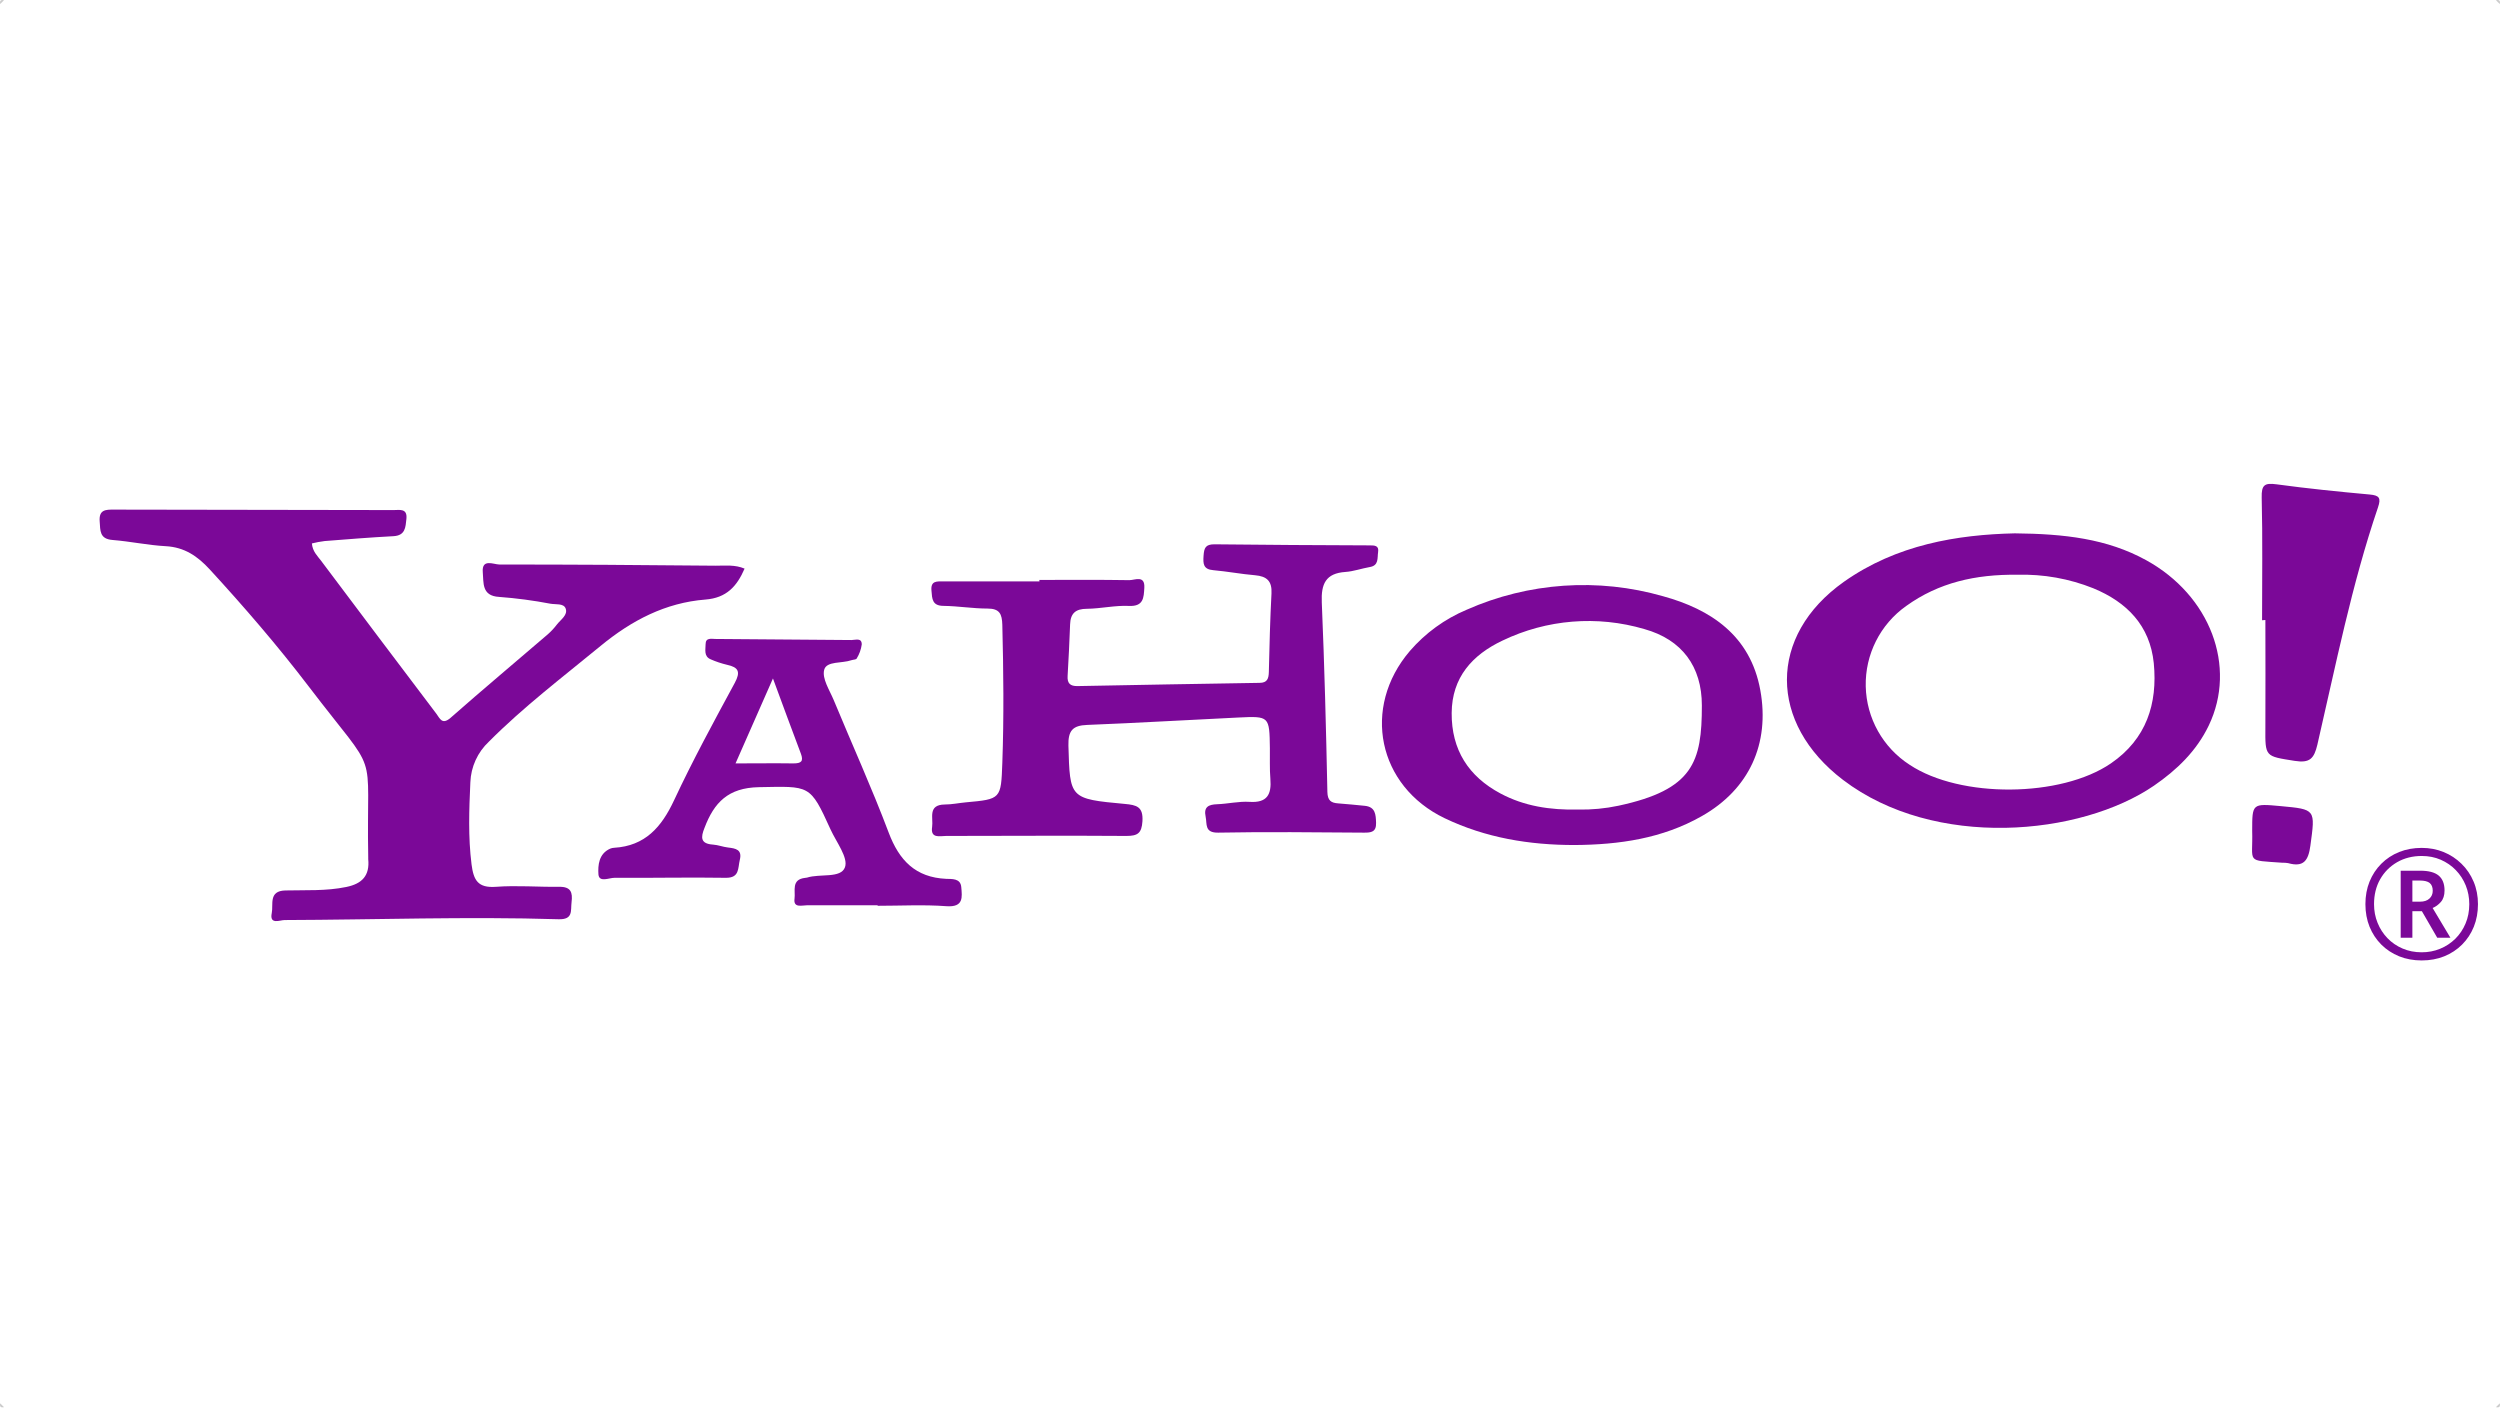
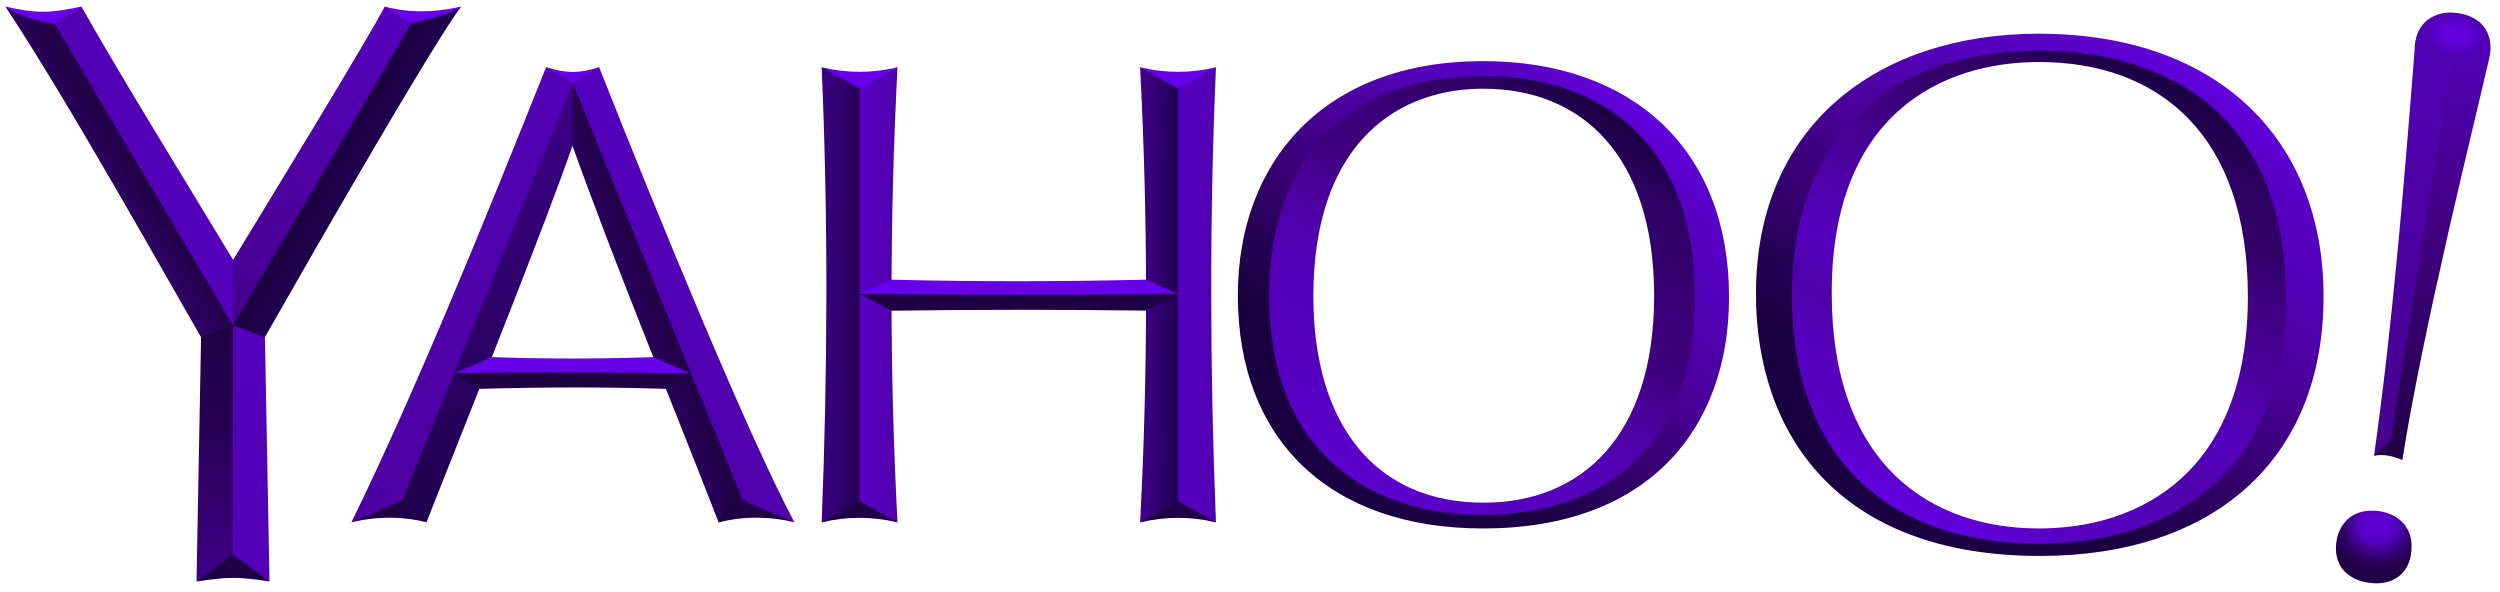
- <svg xmlns="http://www.w3.org/2000/svg" id="Layer_1" data-name="Layer 1" viewBox="0 0 652.11 367.11">
+ <svg xmlns="http://www.w3.org/2000/svg" xmlns:xlink="http://www.w3.org/1999/xlink" version="1.1" viewBox="0 0 502.5 118.93">
  <defs>
-     <style>.cls-1{fill:#cbcbcb;}.cls-2,.cls-3{fill:#7b0898;}.cls-3{font-size:40px;font-family:MyriadPro-Regular, Myriad Pro;}</style>
+     <radialGradient id="c" gradientUnits="userSpaceOnUse" cy="1680.7" cx="1214.2" gradientTransform="matrix(-1.223 -.2372 .15644 -.94671 2438.6 3564.7)" r="22.495">
+       <stop stop-color="#6700e8" offset="0" />
+       <stop stop-color="#5c00ce" offset=".399" />
+       <stop stop-color="#5600bf" stop-opacity=".045" offset=".701" />
+       <stop stop-color="#220047" stop-opacity="0" offset="1" />
+     </radialGradient>
+     <linearGradient id="j" y2="1916" gradientUnits="userSpaceOnUse" x2="397.81" gradientTransform="matrix(.60986 0 0 .60986 -1015.1 -735.2)" y1="1916" x1="372.77">
+       <stop stop-color="#5500bd" offset="0" />
+       <stop stop-color="#5200b2" offset="1" />
+     </linearGradient>
+     <linearGradient id="e" y2="1704.2" gradientUnits="userSpaceOnUse" x2="1198.6" gradientTransform="matrix(.60986 0 0 .60986 -1015.1 -735.2)" y1="1962.9" x1="1161.2">
+       <stop stop-color="#47008d" offset="0" />
+       <stop stop-color="#5100b3" offset="1" />
+     </linearGradient>
+     <radialGradient id="b" gradientUnits="userSpaceOnUse" cy="2013.9" cx="1159.1" gradientTransform="matrix(-.21925 .74474 -.78219 -.23028 1523.9 90.984)" r="24.948">
+       <stop stop-color="#6000d8" offset="0" />
+       <stop stop-color="#5c00cd" offset=".209" />
+       <stop stop-color="#5500be" offset=".374" />
+       <stop stop-color="#2d0062" offset="0.721" />
+       <stop stop-color="#210045" offset="1" />
+     </radialGradient>
+     <linearGradient id="g" y2="1699.4" xlink:href="#a" gradientUnits="userSpaceOnUse" x2="1020.9" gradientTransform="matrix(.60986 0 0 .60986 -1015.1 -735.2)" y1="2003.7" x1="829.87" />
+     <linearGradient id="a">
+       <stop stop-color="#1b0041" offset="0" />
+       <stop stop-color="#1b0041" offset=".1" />
+       <stop stop-color="#1b0041" offset=".205" />
+       <stop stop-color="#240052" offset="0.3" />
+       <stop stop-color="#32006a" offset="0.4" />
+       <stop stop-color="#3d007d" offset=".5" />
+       <stop stop-color="#490098" offset="0.6" />
+       <stop stop-color="#4f00a8" offset=".7" />
+       <stop stop-color="#5500bc" offset=".803" />
+       <stop stop-color="#5700c2" offset="0.9" />
+       <stop stop-color="#6000da" offset="1" />
+     </linearGradient>
+     <linearGradient id="f" y2="1983.8" gradientUnits="userSpaceOnUse" x2="829.28" gradientTransform="matrix(.60986 0 0 .60986 -1015.1 -735.2)" y1="1699.3" x1="979.93">
+       <stop stop-color="#1e0046" offset="0" />
+       <stop stop-color="#2d0061" offset=".1" />
+       <stop stop-color="#33006b" offset=".205" />
+       <stop stop-color="#400082" offset="0.3" />
+       <stop stop-color="#490096" offset="0.4" />
+       <stop stop-color="#5000ac" offset=".5" />
+       <stop stop-color="#5500bd" offset="0.6" />
+       <stop stop-color="#4f00a8" offset=".7" />
+       <stop stop-color="#5500bc" offset=".803" />
+       <stop stop-color="#5700c2" offset="0.9" />
+       <stop stop-color="#6000da" offset="1" />
+     </linearGradient>
+     <linearGradient id="i" y2="1725.7" xlink:href="#a" gradientUnits="userSpaceOnUse" x2="664.27" gradientTransform="matrix(.60986 0 0 .60986 -1015.1 -735.2)" y1="1978" x1="462.79" />
+     <linearGradient id="h" y2="1962.4" gradientUnits="userSpaceOnUse" x2="471.28" gradientTransform="matrix(.60986 0 0 .60986 -1015.1 -735.2)" y1="1725.4" x1="632.18">
+       <stop stop-color="#1c0044" offset="0" />
+       <stop stop-color="#2f0065" offset=".1" />
+       <stop stop-color="#34006d" offset=".205" />
+       <stop stop-color="#3b007a" offset="0.3" />
+       <stop stop-color="#3c007a" offset="0.4" />
+       <stop stop-color="#490096" offset=".5" />
+       <stop stop-color="#5000ab" offset="0.6" />
+       <stop stop-color="#5400ba" offset=".7" />
+       <stop stop-color="#5500bc" offset=".803" />
+       <stop stop-color="#5700c2" offset="0.9" />
+       <stop stop-color="#5c00ce" offset="1" />
+     </linearGradient>
+     <linearGradient id="l" y2="1856.8" gradientUnits="userSpaceOnUse" x2="372.85" gradientTransform="matrix(.60986 0 0 .60986 -1015.1 -735.2)" y1="1856.8" x1="163.23">
+       <stop stop-color="#6700e8" offset="0" />
+       <stop stop-color="#6700e8" offset=".5" />
+       <stop stop-color="#6700e8" offset="1" />
+     </linearGradient>
+     <linearGradient id="k" y2="1999.1" gradientUnits="userSpaceOnUse" x2="373.36" gradientTransform="matrix(.60986 0 0 .60986 -1015.1 -735.2)" y1="1999.1" x1="347.46">
+       <stop stop-color="#3f008b" offset="0" />
+       <stop stop-color="#220050" offset="1" />
+     </linearGradient>
+     <linearGradient id="n" y2="1713.2" gradientUnits="userSpaceOnUse" x2="163.25" gradientTransform="matrix(.60986 0 0 .60986 -1015.1 -735.2)" y1="1713.2" x1="138.23">
+       <stop stop-color="#390080" offset="0" />
+       <stop stop-color="#31006e" offset=".5" />
+       <stop stop-color="#250056" offset="1" />
+     </linearGradient>
+     <linearGradient id="m" y2="1838.2" gradientUnits="userSpaceOnUse" x2="187.85" gradientTransform="matrix(.60986 0 0 .60986 -1015.1 -735.2)" y1="1838.2" x1="162.66">
+       <stop stop-color="#5a00c9" offset="0" />
+       <stop stop-color="#4f00a8" offset="1" />
+     </linearGradient>
+     <linearGradient id="q" y2="1909.6" gradientUnits="userSpaceOnUse" x2="51.417" gradientTransform="matrix(.60986 0 0 .60986 -1015.1 -735.2)" y1="1909.6" x1="-103.64">
+       <stop stop-color="#6700e8" offset="0" />
+       <stop stop-color="#6700e8" offset=".506" />
+       <stop stop-color="#6700e8" offset="1" />
+     </linearGradient>
+     <linearGradient id="s" y2="1718.5" gradientUnits="userSpaceOnUse" x2="-26.132" gradientTransform="matrix(.60986 0 0 .60986 -1015.1 -735.2)" y1="2005.1" x1="-169.29">
+       <stop stop-color="#4d00a1" offset="0" />
+       <stop stop-color="#5200b4" offset="1" />
+     </linearGradient>
+     <linearGradient id="y" y2="2047" gradientUnits="userSpaceOnUse" x2="-253.6" gradientTransform="matrix(.60986 0 0 .60986 -1015.1 -735.2)" y1="1878.8" x1="-253.6">
+       <stop stop-color="#210045" offset="0" />
+       <stop stop-color="#25004d" offset=".25" />
+       <stop stop-color="#2b005c" offset=".5" />
+       <stop stop-color="#340071" offset=".749" />
+       <stop stop-color="#3e0088" offset="1" />
+     </linearGradient>
+     <linearGradient id="x" y2="2047.3" gradientUnits="userSpaceOnUse" x2="-227.23" gradientTransform="matrix(.60986 0 0 .60986 -1015.1 -735.2)" y1="1877.2" x1="-248.82">
+       <stop stop-color="#5500bd" offset="0" />
+       <stop stop-color="#5300b5" offset="1" />
+     </linearGradient>
+     <linearGradient id="w" y2="1838.7" gradientUnits="userSpaceOnUse" x2="-273.09" gradientTransform="matrix(.60986 0 0 .60986 -1015.1 -735.2)" y1="1850.7" x1="-291.09">
+       <stop stop-color="#27005d" stop-opacity=".98" offset="0" />
+       <stop stop-color="#2b005d" offset=".318" />
+       <stop stop-color="#280055" offset=".598" />
+       <stop stop-color="#24004d" offset=".809" />
+       <stop stop-color="#230049" offset="1" />
+     </linearGradient>
+     <linearGradient id="v" y2="1877.6" gradientUnits="userSpaceOnUse" x2="-250.33" gradientTransform="matrix(.60986 0 0 .60986 -1015.1 -735.2)" y1="1669.7" x1="-349.94">
+       <stop stop-color="#5100b2" offset="0" />
+       <stop stop-color="#5500bd" offset="1" />
+     </linearGradient>
+     <linearGradient id="u" y2="1877.2" gradientUnits="userSpaceOnUse" x2="-249.85" gradientTransform="matrix(.60986 0 0 .60986 -1015.1 -735.2)" y1="1667.8" x1="-149.7">
+       <stop stop-color="#5500bd" offset="0" />
+       <stop stop-color="#47008d" offset="1" />
+     </linearGradient>
+     <linearGradient id="t" y2="1819.8" gradientUnits="userSpaceOnUse" x2="-190.68" gradientTransform="matrix(.60986 0 0 .60986 -1015.1 -735.2)" y1="1808.7" x1="-209.43">
+       <stop stop-color="#1b0041" offset="0" />
+       <stop stop-color="#21004f" offset="1" />
+     </linearGradient>
+     <linearGradient id="r" y2="1759.1" gradientUnits="userSpaceOnUse" x2="-26.7" gradientTransform="matrix(.60986 0 0 .60986 -1015.1 -735.2)" y1="2007.7" x1="-122.89">
+       <stop stop-color="#21004e" offset="0" />
+       <stop stop-color="#39007f" offset="1" />
+     </linearGradient>
+     <linearGradient id="p" y2="1938.5" gradientUnits="userSpaceOnUse" x2="63.199" gradientTransform="matrix(.60986 0 0 .60986 -1015.1 -735.2)" y1="1945.5" x1="44.989">
+       <stop stop-color="#2a005a" offset="0" />
+       <stop stop-color="#210046" offset="1" />
+     </linearGradient>
+     <linearGradient id="o" y2="2003.3" gradientUnits="userSpaceOnUse" x2="115.15" gradientTransform="matrix(.60986 0 0 .60986 -1015.1 -735.2)" y1="1718.1" x1="-24.637">
+       <stop stop-color="#5500bd" offset="0" />
+       <stop stop-color="#5000ac" offset="1" />
+     </linearGradient>
+     <linearGradient id="d" y2="1701.9" gradientUnits="userSpaceOnUse" y1="1962.2" gradientTransform="matrix(.60986 0 0 .60986 -1015.1 -735.2)" x2="1225" x1="1177.8">
+       <stop stop-color="#210045" offset="0" />
+       <stop stop-color="#430085" offset=".594" />
+       <stop stop-color="#5000b2" offset="1" />
+     </linearGradient>
  </defs>
-   <path class="cls-1" d="M-300-159l-1,1C-301.19-158.86-300.86-159.19-300-159Z" transform="translate(301.05 159.05)" />
-   <path class="cls-1" d="M351-158l-1-1C350.86-159.19,351.19-158.86,351-158Z" transform="translate(301.05 159.05)" />
-   <path class="cls-1" d="M-301,207l1,1C-300.86,208.19-301.19,207.86-301,207Z" transform="translate(301.05 159.05)" />
-   <path class="cls-1" d="M350,208l1-1C351.19,207.86,350.86,208.19,350,208Z" transform="translate(301.05 159.05)" />
-   <path class="cls-2" d="M-219.69-17.3c.15,2.09,1.45,3.26,2.4,4.53q15,20,30.06,39.89c.93,1.23,1.48,3,3.71,1.07,8.37-7.37,16.93-14.54,25.39-21.81a17.46,17.46,0,0,0,2.37-2.56c1-1.28,2.88-2.45,2.26-4.14-.51-1.42-2.62-1-4-1.26a118,118,0,0,0-13.36-1.77c-4.63-.26-4-3.76-4.26-6.45-.3-3.64,2.85-2,4.34-2,18.82,0,37.64.12,56.46.31,2.45,0,5-.3,7.49.76-2,4.63-4.72,7.64-10.21,8.07-10.43.82-19.26,5.44-27.33,12.08-9.91,8.15-20.12,15.91-29.17,25A15.31,15.31,0,0,0-178.36,45c-.33,7.16-.59,14.26.31,21.42.53,4.16,1.68,6.19,6.35,5.85,5.46-.41,11,.07,16.48,0,3.1-.06,3.57,1.46,3.26,4-.27,2.24.48,4.58-3.42,4.46-23.81-.74-47.63.13-71.44.21-1.22,0-4,1.31-3.34-1.84.45-2.23-.88-5.77,3.53-5.88,5.31-.13,10.63.19,15.92-.91,4.16-.85,6.13-3,5.71-7.26a4.17,4.17,0,0,1,0-.5c-.57-30,3.39-19.73-15.54-44.56C-228.62,9.4-237.32-.7-246.34-10.52c-3.19-3.46-6.59-5.8-11.48-6.06-4.64-.25-9.24-1.25-13.88-1.62-3.42-.27-3.17-2.45-3.35-4.86-.23-3.09,1.6-3.07,3.75-3.06q36.47.07,72.94.12c1.51,0,3.61-.53,3.32,2.29-.23,2.2-.27,4.35-3.39,4.52-6,.32-12,.8-17.94,1.27A27.65,27.65,0,0,0-219.69-17.3Z" transform="translate(301.05 159.05)" />
-   <path class="cls-2" d="M-29.95-7.78c7.83,0,15.66-.07,23.49.06,1.44,0,4.09-1.39,3.9,2C-2.71-3.18-2.74-.8-6.6-1c-3.62-.17-7.29.71-10.94.75-2.93,0-4.28,1.17-4.38,4.06-.16,4.49-.39,9-.65,13.46-.12,1.93.67,2.68,2.6,2.64q23.71-.46,47.45-.84c2.05,0,2.4-1.12,2.44-2.87.16-6.83.33-13.65.69-20.47C30.78-7.47,29.4-8.73,26.34-9c-3.64-.3-7.25-1-10.9-1.32-2.64-.22-2.69-1.68-2.55-3.75s.51-3,2.84-3c13.49.17,27,.22,40.48.28,1.26,0,2.49,0,2.21,1.75-.24,1.52.25,3.5-2.17,3.9C54.12-10.77,52-10,49.89-9.86c-5.16.35-6.36,3.15-6.16,7.93.7,16.47,1.12,33,1.46,49.44.05,2.31,1,2.87,2.83,3,2.32.21,4.65.37,7,.64,2.7.31,2.8,2.27,2.87,4.41.08,2.43-1.29,2.6-3.18,2.58-12.66-.08-25.32-.25-38,0-3.63.06-2.87-2.24-3.28-4.18-.54-2.55.77-3.15,3-3.23,2.82-.1,5.66-.8,8.46-.62,4.6.3,5.76-1.92,5.43-6-.22-2.65-.09-5.33-.13-8-.12-8.33-.12-8.39-8.21-8-13.14.62-26.28,1.42-39.43,1.93-3.84.14-5,1.53-4.91,5.4.4,13.78.26,13.88,14.71,15.21,3.1.28,4.82.73,4.6,4.51C-3.25,58.34-4.33,59-7.26,59c-15.65-.12-31.31,0-47,0-1.64,0-4.13.77-3.65-2.37.35-2.28-1.22-5.77,3.3-5.83,1.82,0,3.64-.39,5.46-.56,9.21-.84,9.21-.84,9.55-10.29.43-12,.3-24,0-36-.08-2.85-.7-4.26-3.85-4.26-3.82,0-7.64-.65-11.46-.7-3,0-3-1.84-3.17-3.94-.27-2.71,1.49-2.44,3.17-2.44h25Z" transform="translate(301.05 159.05)" />
-   <path class="cls-2" d="M224.51-19.93c12.82.13,24,1.36,34.25,7,16.71,9.2,23.72,27.71,16.33,43.13-3.19,6.64-8.3,11.57-14.29,15.69C241.63,59,203.6,62.6,179.69,44.38,160.29,29.6,160,6.82,179.93-7.3,193.68-17,209.51-19.59,224.51-19.93Zm.67,10.8c-11-.14-20.57,2.08-29,8.14a25,25,0,0,0,.92,41.45c13.18,8.74,39.43,8.56,52.49-.4,9.23-6.34,12.19-15.53,11.16-26.14-1-9.79-7-15.9-15.77-19.52A49.56,49.56,0,0,0,225.18-9.13Z" transform="translate(301.05 159.05)" />
-   <path class="cls-2" d="M109.67,61.37c-11.78,0-23.18-1.86-33.9-7C58.34,46,54.08,25.52,66.71,10.75A40.14,40.14,0,0,1,81.51,0a75.32,75.32,0,0,1,51.26-3.52C145.19-.1,155.54,6.72,158.12,21c2.52,13.92-2.88,25.81-15.25,32.82C132.58,59.69,121.28,61.29,109.67,61.37Zm.94-9.25a46.33,46.33,0,0,0,10.5-1c19.5-4.19,21.77-11.37,21.76-26.16,0-10.15-5.18-17.17-15-19.92a51.71,51.71,0,0,0-37,3C83,11.77,77.67,17.63,77.61,26.94c-.06,9.57,4.37,16.54,12.76,21C96.56,51.24,103.26,52.27,110.61,52.12Z" transform="translate(301.05 159.05)" />
-   <path class="cls-2" d="M-72.12,77.09c-6.16,0-12.33,0-18.49,0-1.27,0-3.55.77-3.19-1.74.28-2-.92-5,2.75-5.41a2.74,2.74,0,0,0,.5-.07c3.4-1.09,8.82.27,9.9-2.69.92-2.51-2.26-6.58-3.77-9.9-5.37-11.84-5.38-11.23-18.7-11-8,.16-11.66,4-14.16,10.61-1,2.47-1.1,4.16,2.23,4.37,1.31.09,2.6.61,3.91.76,2,.23,3.74.54,3.06,3.25-.52,2.11,0,4.71-3.68,4.65-9.66-.16-19.32.07-29,0-1.44,0-4,1.29-4.19-.88-.16-2.38.08-5.42,3.08-6.73a3,3,0,0,1,1-.22c8.12-.48,12.38-5.4,15.65-12.4,4.86-10.39,10.35-20.49,15.82-30.59,1.58-2.92,1-4.09-2-4.74a25,25,0,0,1-4.25-1.42C-117.52,12.17-117,10.4-117,9c0-1.8,1.49-1.38,2.59-1.38q17.74.12,35.48.28c1,0,2.69-.68,2.66,1.17a9.44,9.44,0,0,1-1.32,3.65c-.15.3-.9.28-1.37.44-2.45.87-6.48.18-7.1,2.48s1.39,5.3,2.47,7.9c4.77,11.53,9.94,22.9,14.34,34.57,2.74,7.28,7,11.71,15,12.08,1.44.07,3.74-.2,3.94,2.14.22,2.61.67,5.3-3.82,5-6-.45-12-.11-18-.11ZM-99.43,17.92l-9.76,22.16c5.48,0,10.29-.07,15.1,0,2.07,0,2.69-.56,1.93-2.58C-94.5,31.33-96.77,25.1-99.43,17.92Z" transform="translate(301.05 159.05)" />
-   <path class="cls-2" d="M289,2.74c0-10.66.16-21.31-.1-32-.08-3.29.74-3.88,3.86-3.46,8.07,1.1,16.19,1.92,24.31,2.66,2.53.23,3,.9,2.16,3.37-6.87,20.2-11,41.13-15.8,61.85-.87,3.7-2,4.88-5.92,4.26-7.73-1.23-7.71-1-7.65-8.75.06-9.32,0-18.65,0-28Z" transform="translate(301.05 159.05)" />
-   <path class="cls-2" d="M286.42,57.67c0-7.13,0-7.13,7.33-6.46,9.33.86,9.13.83,7.85,10.33-.53,3.91-1.77,5.69-5.82,4.55a7.27,7.27,0,0,0-1.48-.1C284.55,65.28,286.67,66.17,286.42,57.67Z" transform="translate(301.05 159.05)" />
-   <text class="cls-3" transform="translate(615.05 250.12)">®</text>
+   <g transform="translate(1009.8 -337.49)">
+     <g transform="matrix(.5 0 0 .5 -379.18 197.8)">
+       <g>
+         <path d="m-272.82 284.69c7.662 1.281 12.78 5.971 12.78 14.045 0 2.672-1.101 6.435-1.837 9.615-5.134 22.63-25.182 102.59-33.623 155.96l-7.767-7.767 24.719-164.16z" fill="url(#d)" />
+         <path d="m-772.42 306.42c-10.347 2.478-20.506 2.41-30.493 0l15.856 16.466z" fill="#6700e8" />
+         <path d="m-930.94 306.42c10.347 2.478 20.506 2.41 30.493 0l-15.856 16.466z" fill="#6700e8" />
+         <path d="m-1020.4 306.36c23.383 59.178 60.182 148.75 78.517 182.98l-27.144-8.294-67.165-167.97z" fill="url(#o)" />
+         <path d="m-1041.7 306.35c7.468 2.502 13.662 2.655 21.264 0l-15.113 9.284z" fill="#6700e8" />
+         <path d="m-1031 312.81 68.439 167.85c-4.049 4.385-5.855 6.686-9.792 8.738-19.836-51.091-41.139-102.2-59.186-152.63l-8.909-15.103z" fill="url(#p)" />
+         <path d="m-1089.8 489.33-20.204-7.156 71.141-166.91 7.928-2.451v24.711c-11.062 31.919-39.135 101.95-58.866 151.81z" fill="url(#r)" />
+         <path d="m-1106.6 282.03 6.708 15.246 17.076-7.928 6.944-7.318c-10.985 2.492-20.893 2.575-30.729 0z" fill="#6700e8" />
+         <path d="m-1154.8 414.97-11.587 4.269-7.318-12.807 72.573-115.87 5.189-1.777c7.162-1.618 14.973-3.354 20.061-6.761-11.525 15.569-53.493 88.344-78.917 132.95z" fill="url(#t)" />
+         <path d="m-1170.6 413.15 3.049-3.049 71.795-121.34-10.809-6.735c-8.668 16.146-40.638 68.392-60.986 101.85l-9.758 18.296z" fill="url(#u)" />
+         <path d="m-1228.5 282.03c15.916 28.207 40.349 67.667 60.986 101.85v26.224l-4.879 4.879-71.354-126.85z" fill="url(#v)" />
+         <path d="m-1240.3 289.7 11.761-7.672c-12.62 2.691-17.899 2.863-30.493 0l4.879 5.489z" fill="#6700e8" />
+         <path d="m-1167.6 410.1-5.489 7.928-7.318-3.049c-13.625-23.55-53.678-95.287-78.672-132.95 5.066 3.671 11.911 5.686 19.817 6.97z" fill="url(#w)" />
+         <path fill="url(#x)" d="m-1152.9 513.16-20.735-9.758 1.83-86.6 4.269-6.708 12.807 4.879z" />
+         <path d="m-1167.6 506.45-14.637 6.708 1.829-98.187 12.807-4.879z" fill="url(#y)" />
+         <path d="m-1120 489.38c25.444-51.864 53.737-121.41 78.294-183.04l10.746 6.474-69.462 169.92-14.089 4.812z" fill="url(#s)" />
+         <path d="m-963.25 480.35 21.352 8.992c-8.191-2.065-19.278-2.857-30.42 0.052l4.169-10.267z" fill="#200045" />
+         <path d="m-1078.5 429.38 15.012-6.442c21.625 0.76 43.249 0.749 64.874 0l15.228 6.63-14.177 3.1h-70.184z" fill="url(#q)" />
+         <path d="m-1068.5 435.71-10.08-6.334c31.673-0.484 63.394-0.445 95.168 0.189l-10.08 6.145c-25.003-0.81-50.005-0.713-75.008 0z" fill="#200045" />
+         <path d="m-900.44 489.38-21.345-7.318v-164.05l6.099-3.049 15.246-8.538c-3.164 60.878-3.233 121.86 0 182.96z" fill="url(#m)" />
+         <path d="m-915.69 480.84v4.269l-15.247 4.269c2.424-60.889 2.656-121.87 0-182.96l15.247 8.538z" fill="url(#n)" />
+         <path d="m-802.92 489.38 21.345-7.318v-164.05l-6.099-3.049-15.247-8.538c3.164 60.878 3.233 121.86 0 182.96z" fill="url(#k)" />
+         <path d="m-915.63 397.52 12.816-5.714c34.057 0.858 68.155 0.794 102.28 0l12.856 5.714-15.902 3.8h-99.346z" fill="url(#l)" />
+       </g>
+       <path fill="url(#h)" d="m-664.79 306.35c-59.895 0-89.783 37.447-89.783 91.898 0 68.197 45.237 91.822 89.001 91.822 51.983 0 89.249-29.249 89.249-91.65 0-60.057-35.275-92.07-88.468-92.07zm-1.792 8.691c0.563-0.012 1.131 0 1.696 0 39.558 0 68.609 26.944 68.609 83.246 0 56.231-29.013 83.17-68.533 83.17-43.12 0-68.457-30.899-68.457-83.017 0-58.944 31.219-82.672 66.684-83.398z" />
+       <path d="m-665 303.95c-64.688 0-98.626 41.016-98.626 94.185 0 58.196 37.05 93.69 98.531 93.69 66.468 0 98.931-40.001 98.931-93.08 0-59.18-38.768-94.795-98.835-94.795zm0.191 6.061c51.075 0 84.942 30.726 84.942 88.392 0 59.917-35.791 88.01-85.704 88.01-42.022 0-85.457-22.681-85.457-88.163 0-52.283 28.708-88.239 86.219-88.239z" fill="url(#i)" />
+       <path fill="url(#f)" d="m-441.28 296.99c-60.789 0-102.44 34.367-102.44 101.35 0 65.71 38.747 102.42 102.69 102.42 48.426 0 101.48-24.872 101.48-101.48 0-82.684-57.955-102.28-101.73-102.28zm-0.324 7.318c48.376 0 84.008 29.388 84.008 94.204 0 70.459-43.103 93.309-83.932 93.309-43.622 0-83.36-25.6-83.36-94.7 0-71.621 44.046-92.813 83.284-92.813z" />
+       <path fill="url(#g)" d="m-441.68 292.93c-64.42 0-113.66 36.579-113.66 104.59 0 56.035 32.755 105.35 114.2 105.35 68.949 0 113.97-37.907 113.97-104.36 0-62.667-41.996-105.58-114.5-105.58zm0.4 6.823c42.587 0 98.969 19.086 98.969 99.522 0 74.529-51.631 98.721-98.74 98.721-62.2 0-99.884-35.712-99.884-99.636 0-65.163 40.519-98.607 99.655-98.607z" />
+       <path d="m-322.2 499.84c0-7.869 4.785-15.186 14.378-15.186 9.182 0 16.052 5.491 16.052 14.262 0 10.928-7.232 14.955-13.858 14.955-9.162 0-16.572-4.754-16.572-14.031z" fill="url(#b)" />
+       <path d="m-306.88 462.57c7.436-52.557 11.958-107.79 16.301-162.87 0-10.977 7.255-15.27 14.576-15.27 1.283 0 3.175 0.267 3.175 0.267l-1.991 13.166-26.08 163.25z" fill="url(#e)" />
+       <g fill="#200045">
+         <path d="m-1182.2 513.16 14.664-10.743 14.609 10.743s-8.099-1.474-14.61-1.474c-5.875 0-14.664 1.474-14.664 1.474z" />
+         <path d="m-1120 489.4 20.456-8.844c3.121 3.742 5.898 6.913 9.731 8.79-7.364-1.993-18.512-2.887-30.184 0.031z" />
+         <path d="m-930.94 489.38c9.903-2.386 20.044-2.492 30.455 0l-15.208-8.538z" />
+         <path d="m-902.81 404.29-12.843-6.765c42.66 0.445 85.32 0.52 127.98 0l-12.826 6.725c-34.104-0.458-68.208-0.436-102.31 0.04z" />
+       </g>
+       <g>
+         <path d="m-787.67 480.84v4.269l15.246 4.269c-2.424-60.889-2.656-121.87 0-182.96l-15.246 8.538z" fill="url(#j)" />
+         <path d="m-772.42 489.38c-9.903-2.386-20.044-2.492-30.455 0l15.208-8.538z" fill="#200045" />
+         <path d="m-300.16 456.4-6.757 6.165c4.528-0.797 8.029 0.384 11.432 1.756z" fill="#200045" />
+         <ellipse fill-rule="evenodd" rx="22.495" transform="matrix(.66068 0 0 .60986 -1078 -734.79)" ry="21.29" cy="1693.1" cx="1215" fill="url(#c)" />
+       </g>
+     </g>
+   </g>
</svg>
